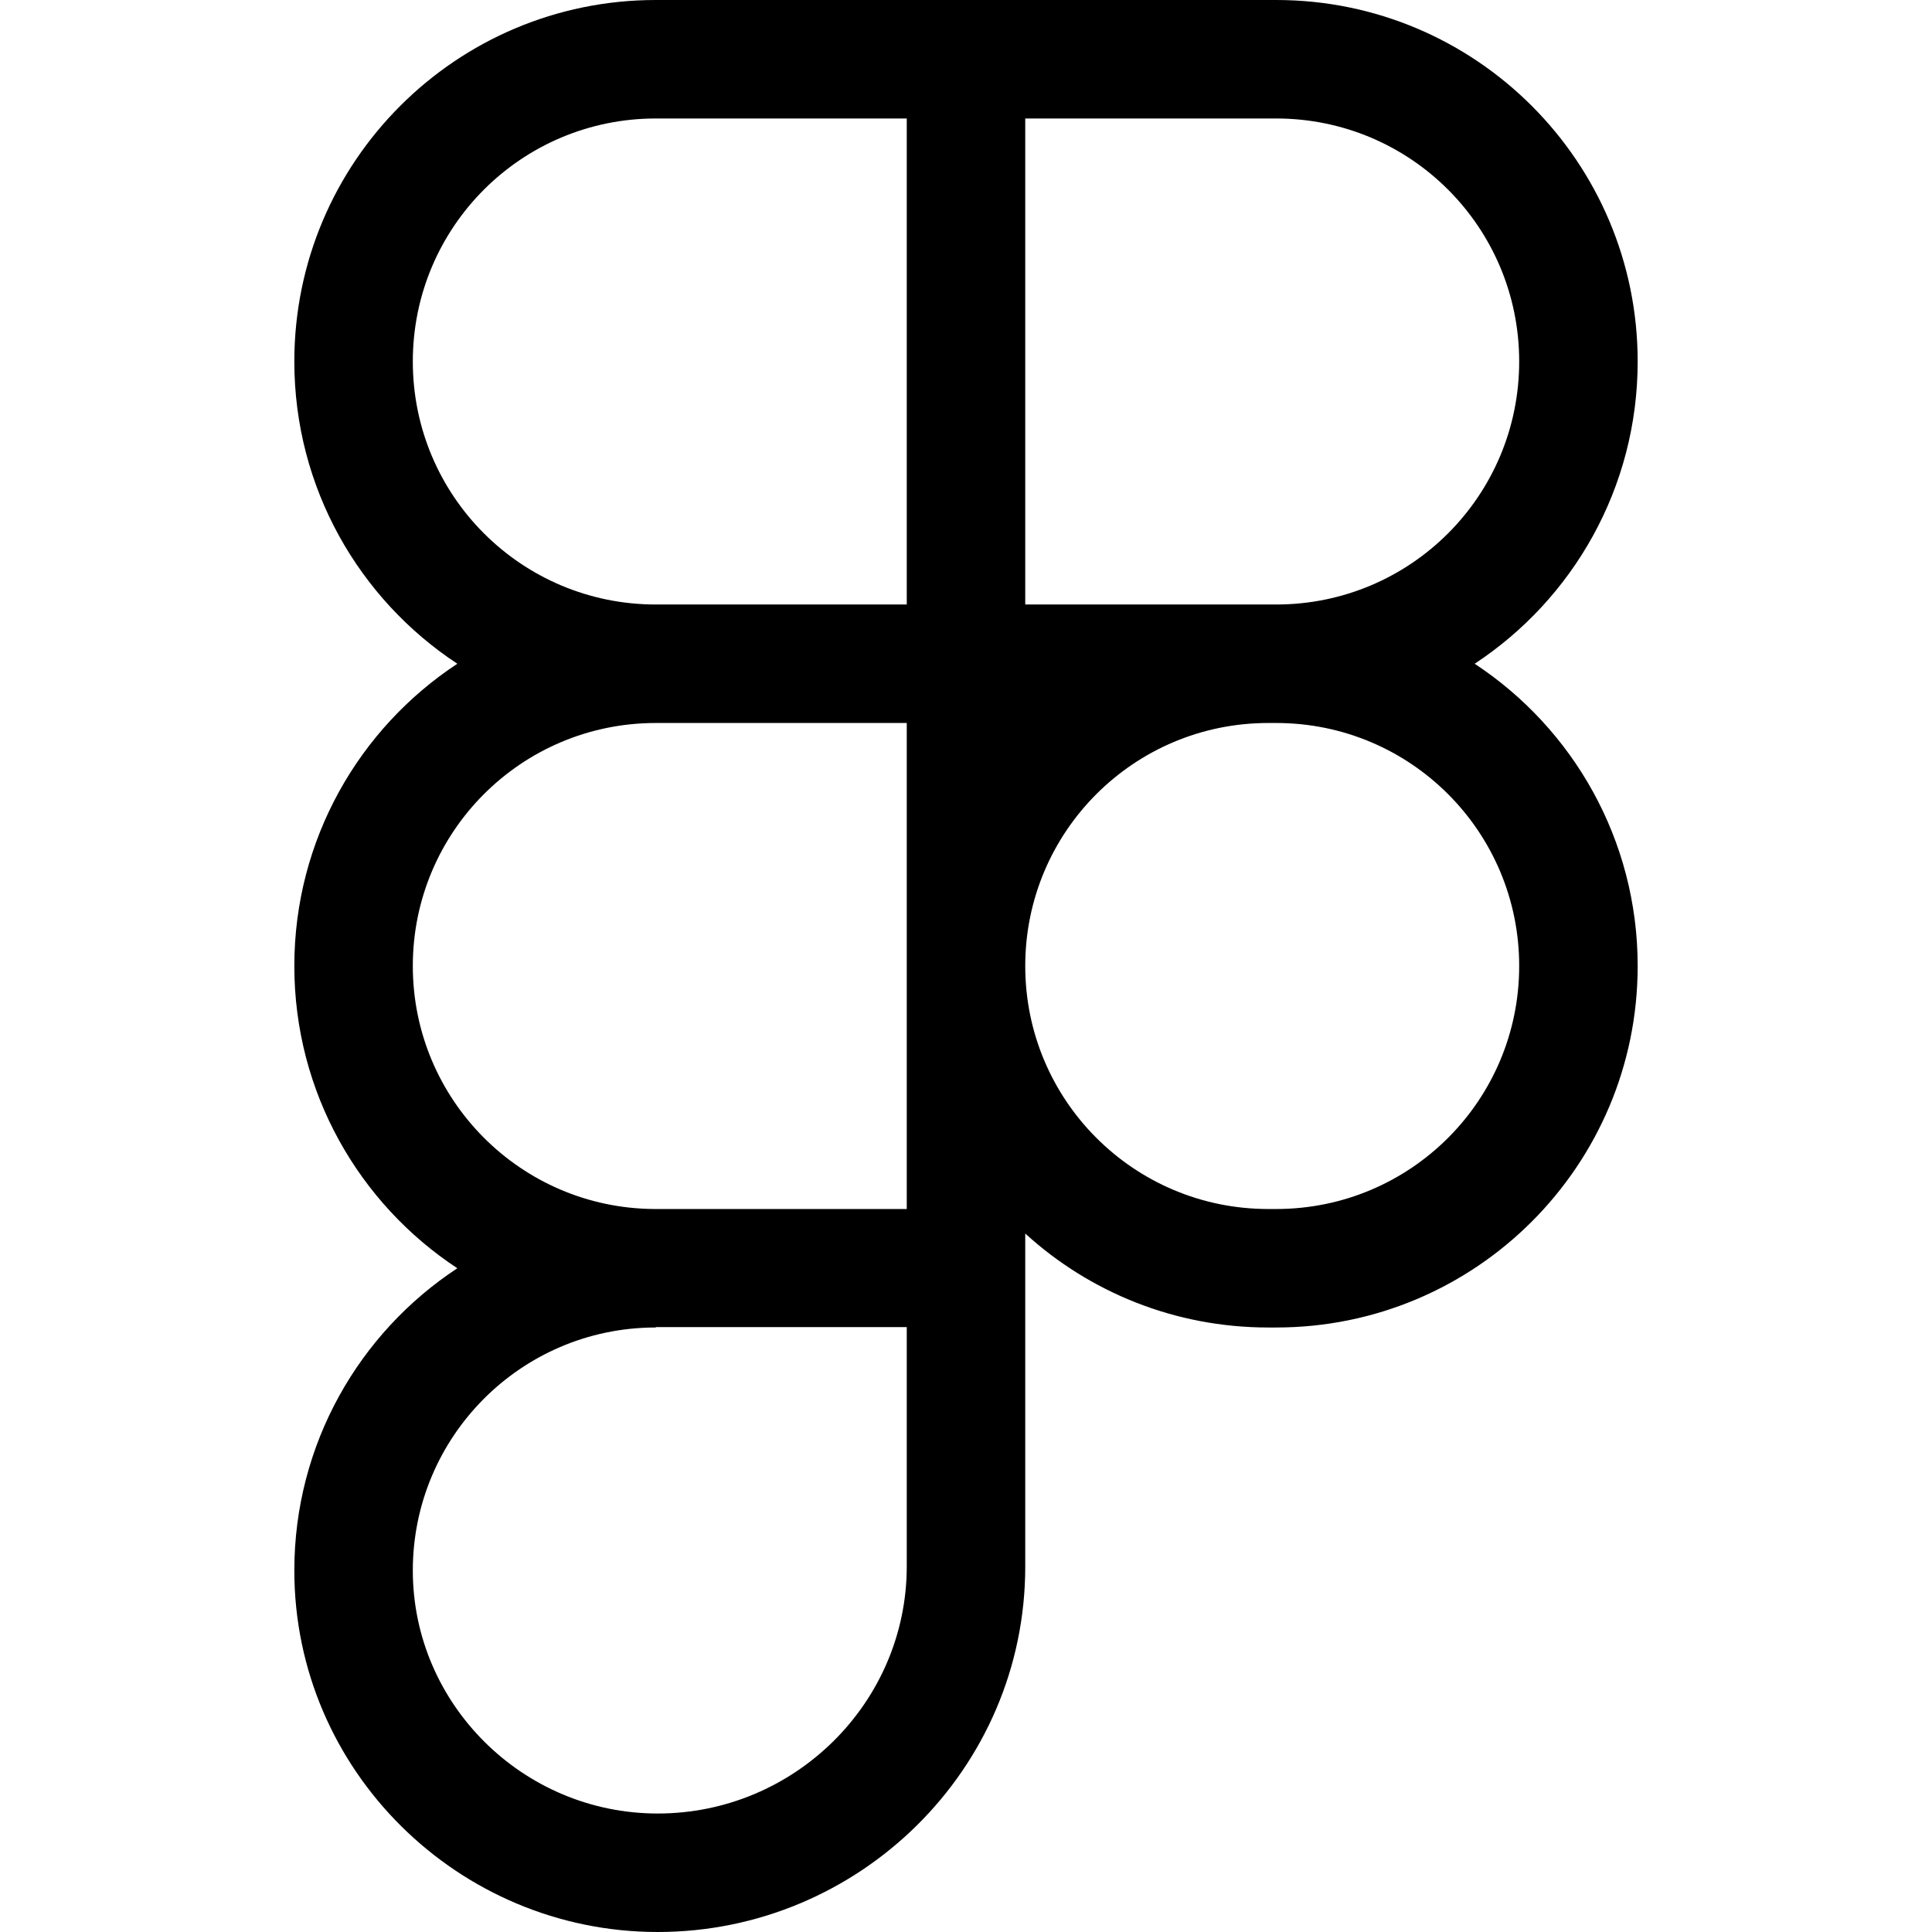
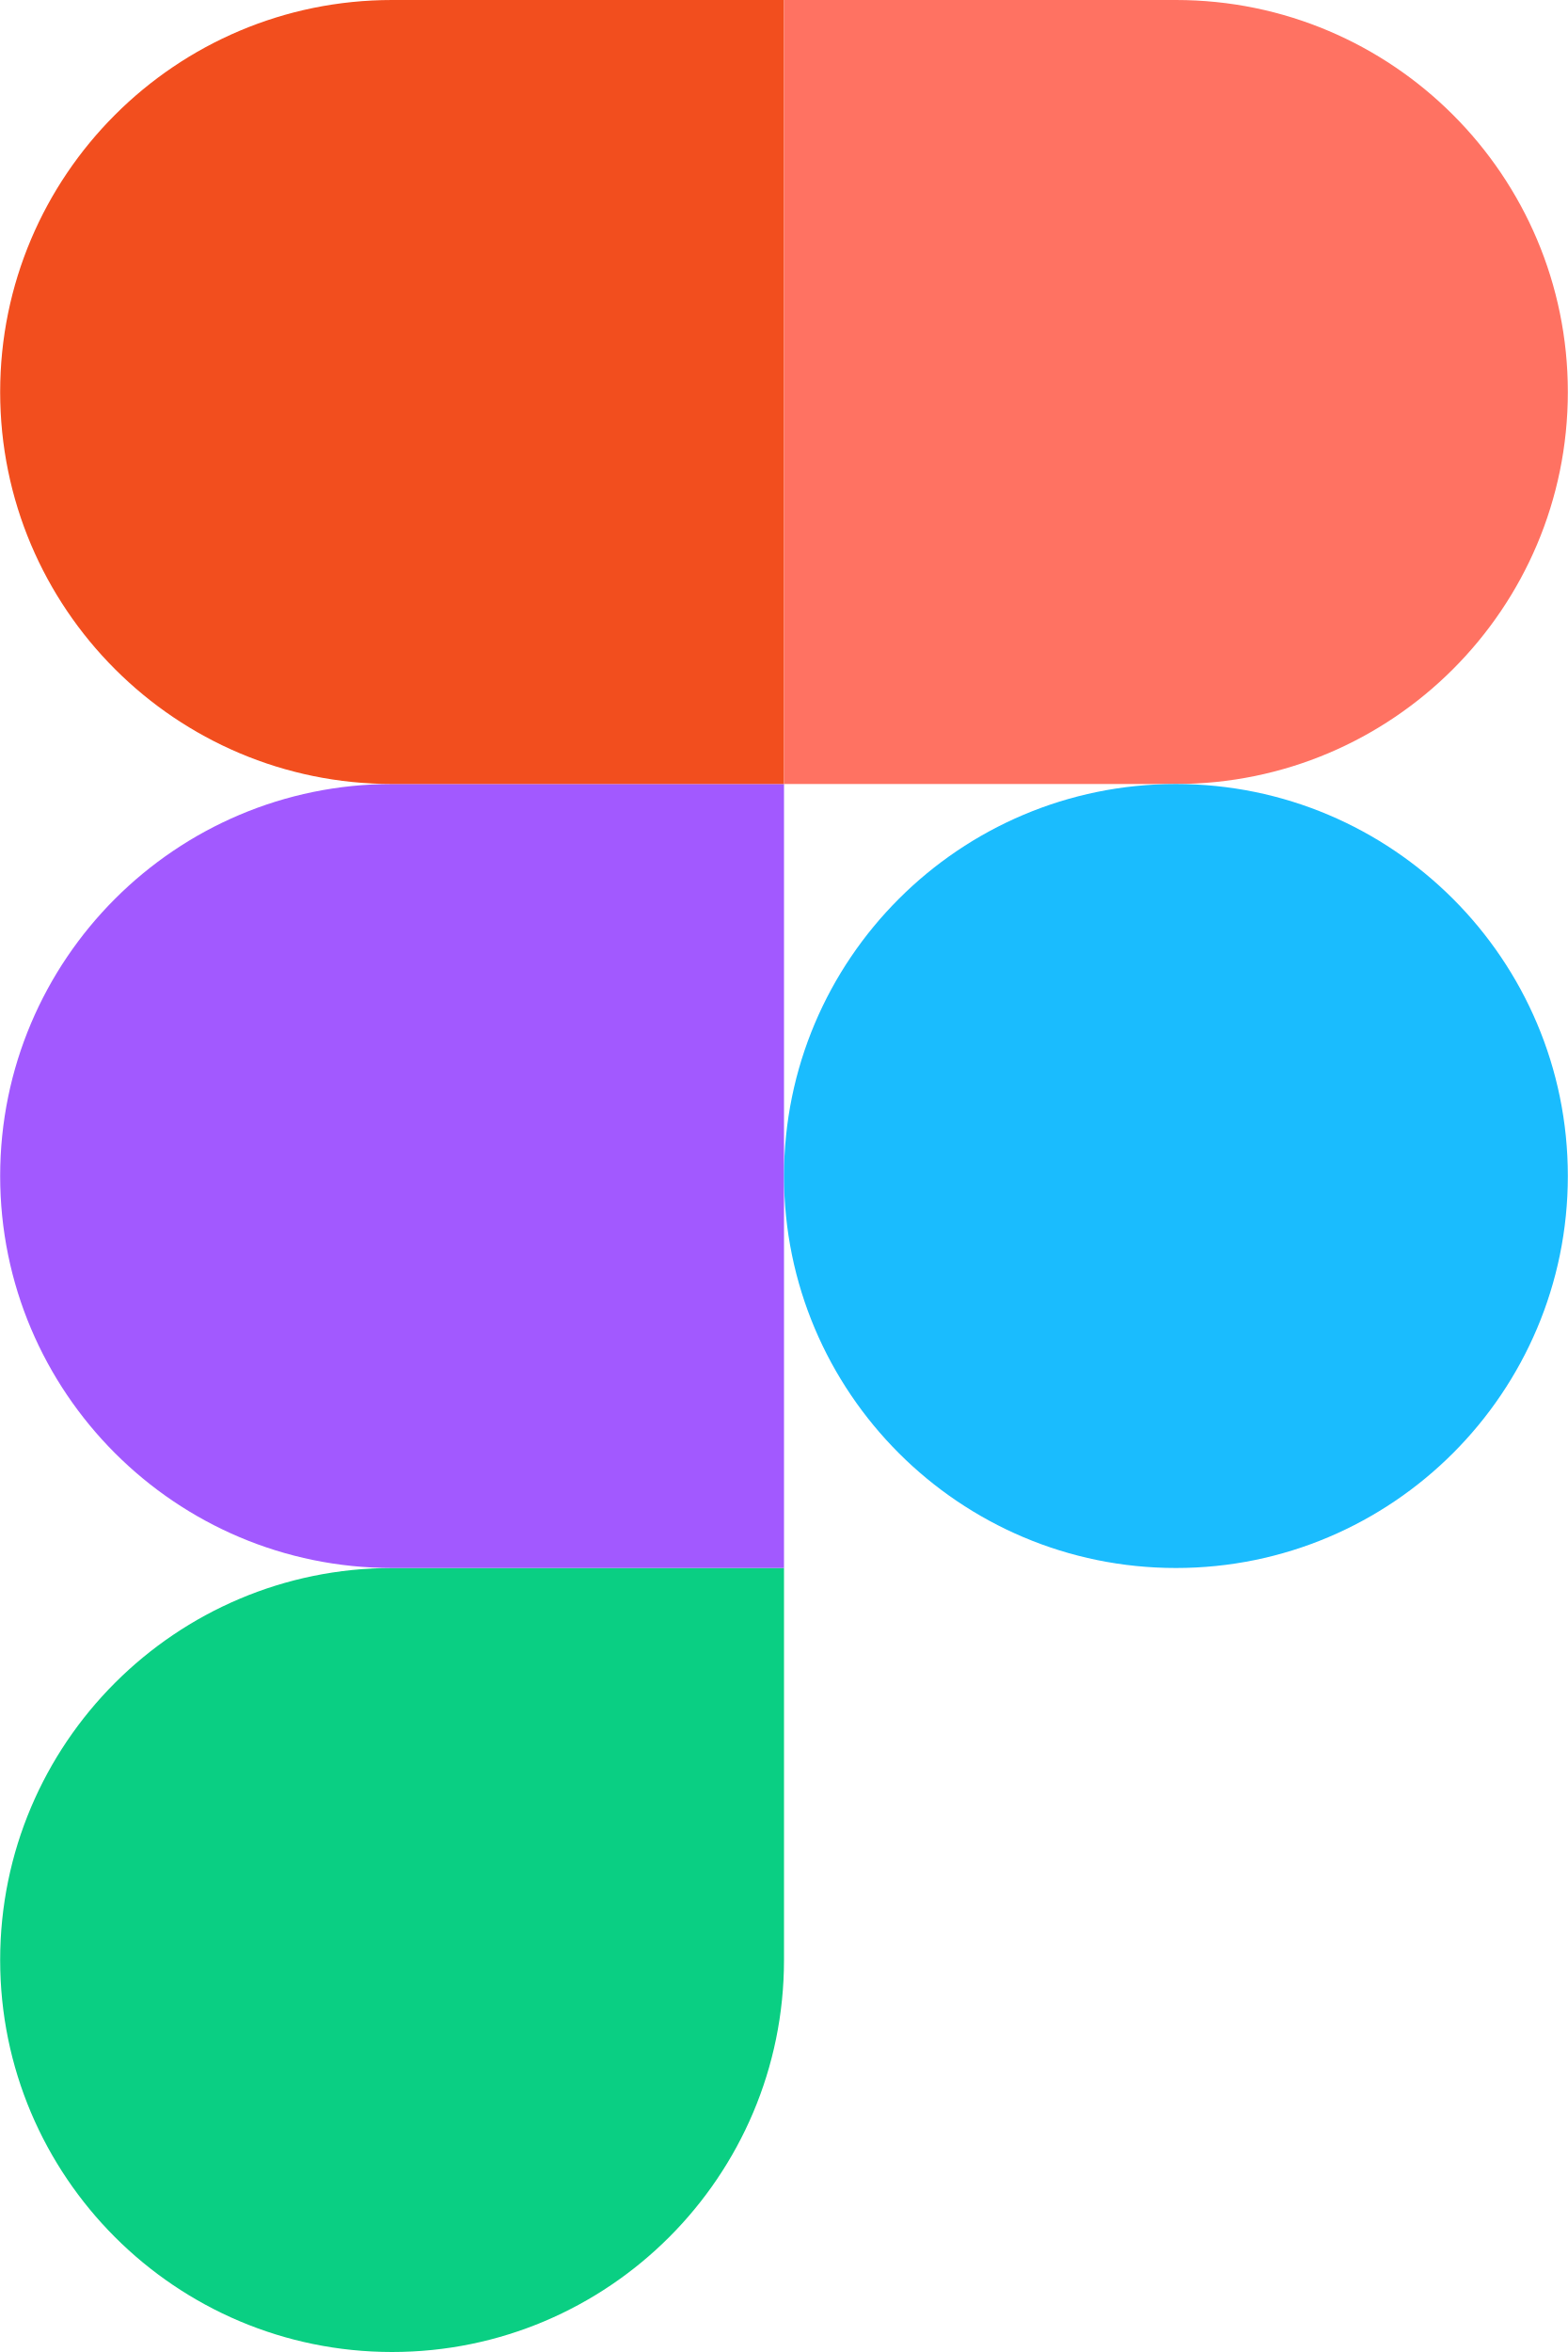
- <svg xmlns="http://www.w3.org/2000/svg" version="1.1" id="Layer_1" x="0px" y="0px" viewBox="0 0 512 512" style="enable-background:new 0 0 512 512;" xml:space="preserve">
-   <path d="M78,95.8C78,42.9,120.9,0,173.8,0h164.4C391.1,0,434,42.9,434,95.8c0,33.5-17.2,63-43.2,80.1c26,17.1,43.2,46.6,43.2,80.1  c0,52.9-42.9,95.8-95.8,95.8h-2.1c-24.8,0-47.4-9.4-64.4-24.9v88.3c0,53.6-44,96.8-97.4,96.8c-52.8,0-96.3-42.8-96.3-95.8  c0-33.5,17.2-63,43.2-80.1C95.2,319,78,289.5,78,256c0-33.5,17.2-63,43.2-80.1C95.2,158.8,78,129.3,78,95.8z M240.3,191.6h-66.5  c-35.6,0-64.4,28.8-64.4,64.4c0,35.4,28.6,64.2,64,64.4c0.1,0,0.3,0,0.4,0h66.5V191.6z M271.7,256c0,35.6,28.8,64.4,64.4,64.4h2.1  c35.6,0,64.4-28.8,64.4-64.4s-28.8-64.4-64.4-64.4h-2.1C300.5,191.6,271.7,220.4,271.7,256z M173.8,351.8c-0.1,0-0.3,0-0.4,0  c-35.4,0.2-64,29-64,64.4c0,35.4,29.2,64.4,64.9,64.4c36.3,0,66-29.4,66-65.5v-63.4H173.8z M173.8,31.4c-35.6,0-64.4,28.8-64.4,64.4  c0,35.6,28.8,64.4,64.4,64.4h66.5V31.4H173.8z M271.7,160.2h66.5c35.6,0,64.4-28.8,64.4-64.4c0-35.6-28.8-64.4-64.4-64.4h-66.5  V160.2z" />
+ <svg xmlns="http://www.w3.org/2000/svg" id="Layer_1" viewBox="0 0 200 300" width="1667" height="2500">
+   <style type="text/css">.figma_0{fill:#0acf83}.figma_1{fill:#a259ff}.figma_2{fill:#f24e1e}.figma_3{fill:#ff7262}.figma_4{fill:#1abcfe}</style>
+   <path id="path0_fill" class="figma_0" d="M50 300c27.6 0 50-22.4 50-50v-50H50c-27.6 0-50 22.4-50 50s22.4 50 50 50z" />
+   <path id="path1_fill" class="figma_1" d="M0 150c0-27.6 22.4-50 50-50h50v100H50c-27.6 0-50-22.4-50-50z" />
+   <path id="path1_fill_1_" class="figma_2" d="M0 50C0 22.4 22.4 0 50 0h50v100H50C22.4 100 0 77.6 0 50z" />
+   <path id="path2_fill" class="figma_3" d="M100 0h50c27.6 0 50 22.4 50 50s-22.4 50-50 50h-50V0z" />
+   <path id="path3_fill" class="figma_4" d="M200 150c0 27.6-22.4 50-50 50s-50-22.4-50-50 22.4-50 50-50 50 22.4 50 50z" />
</svg>
